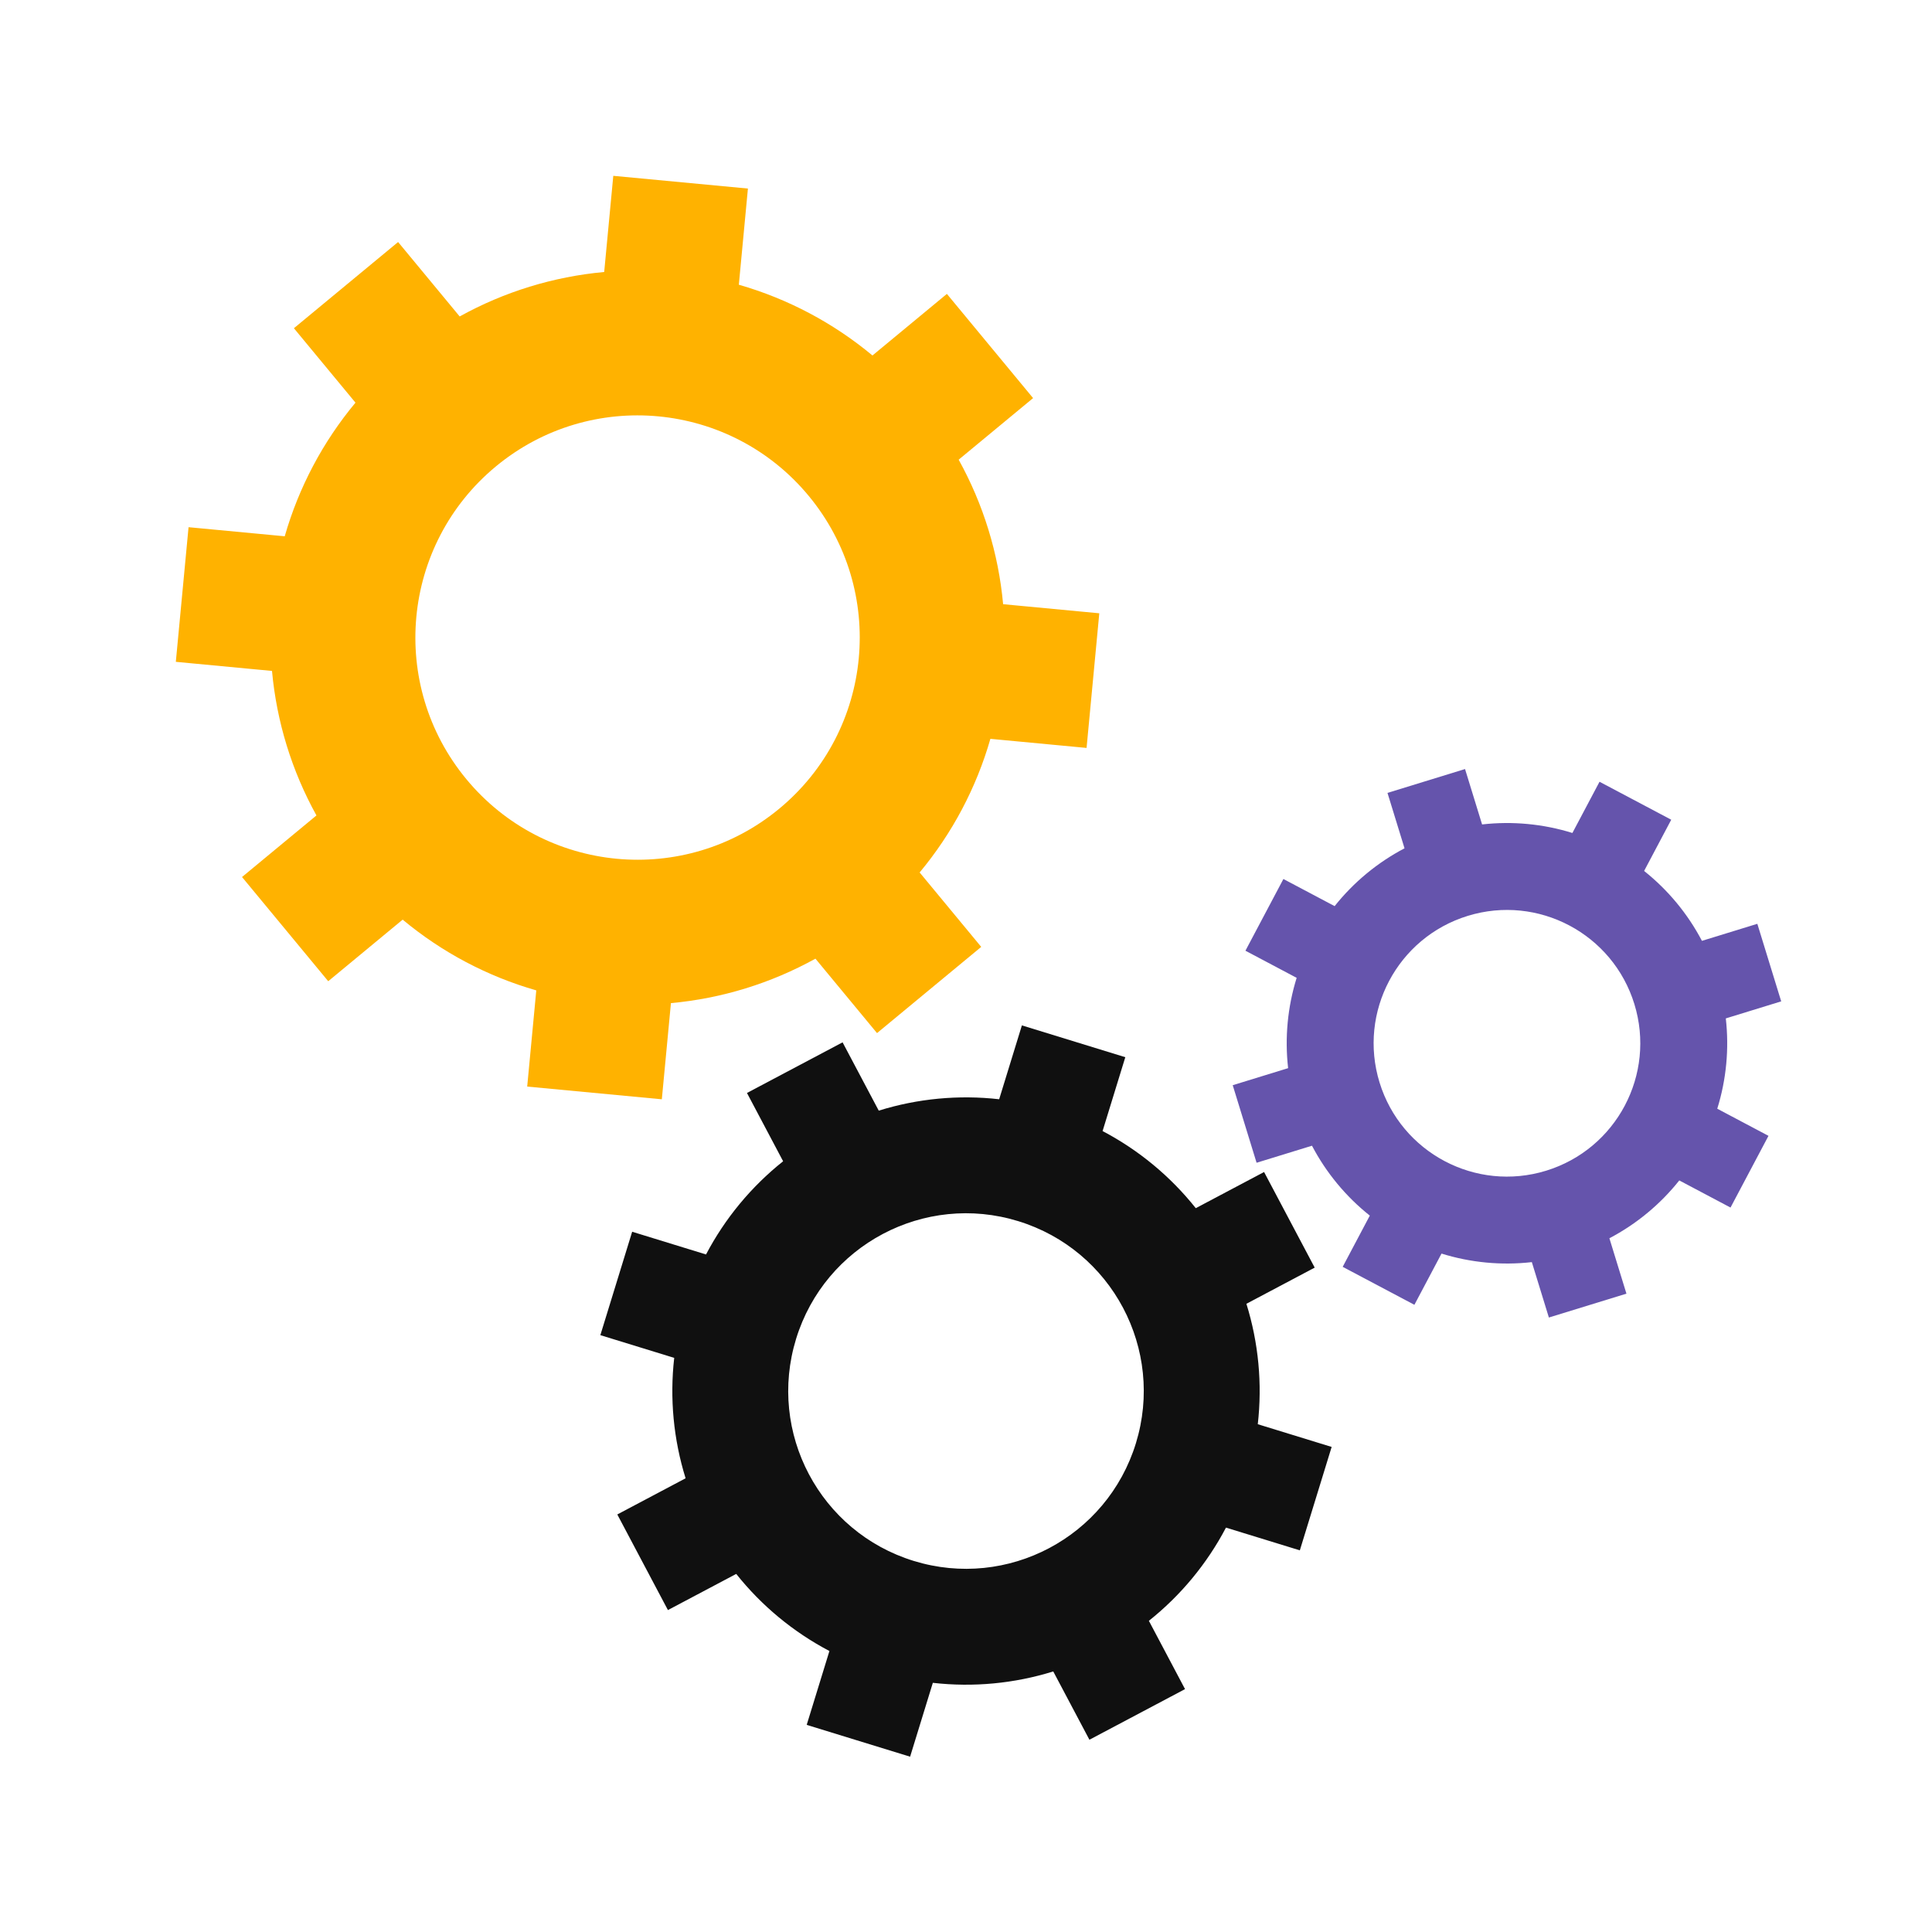
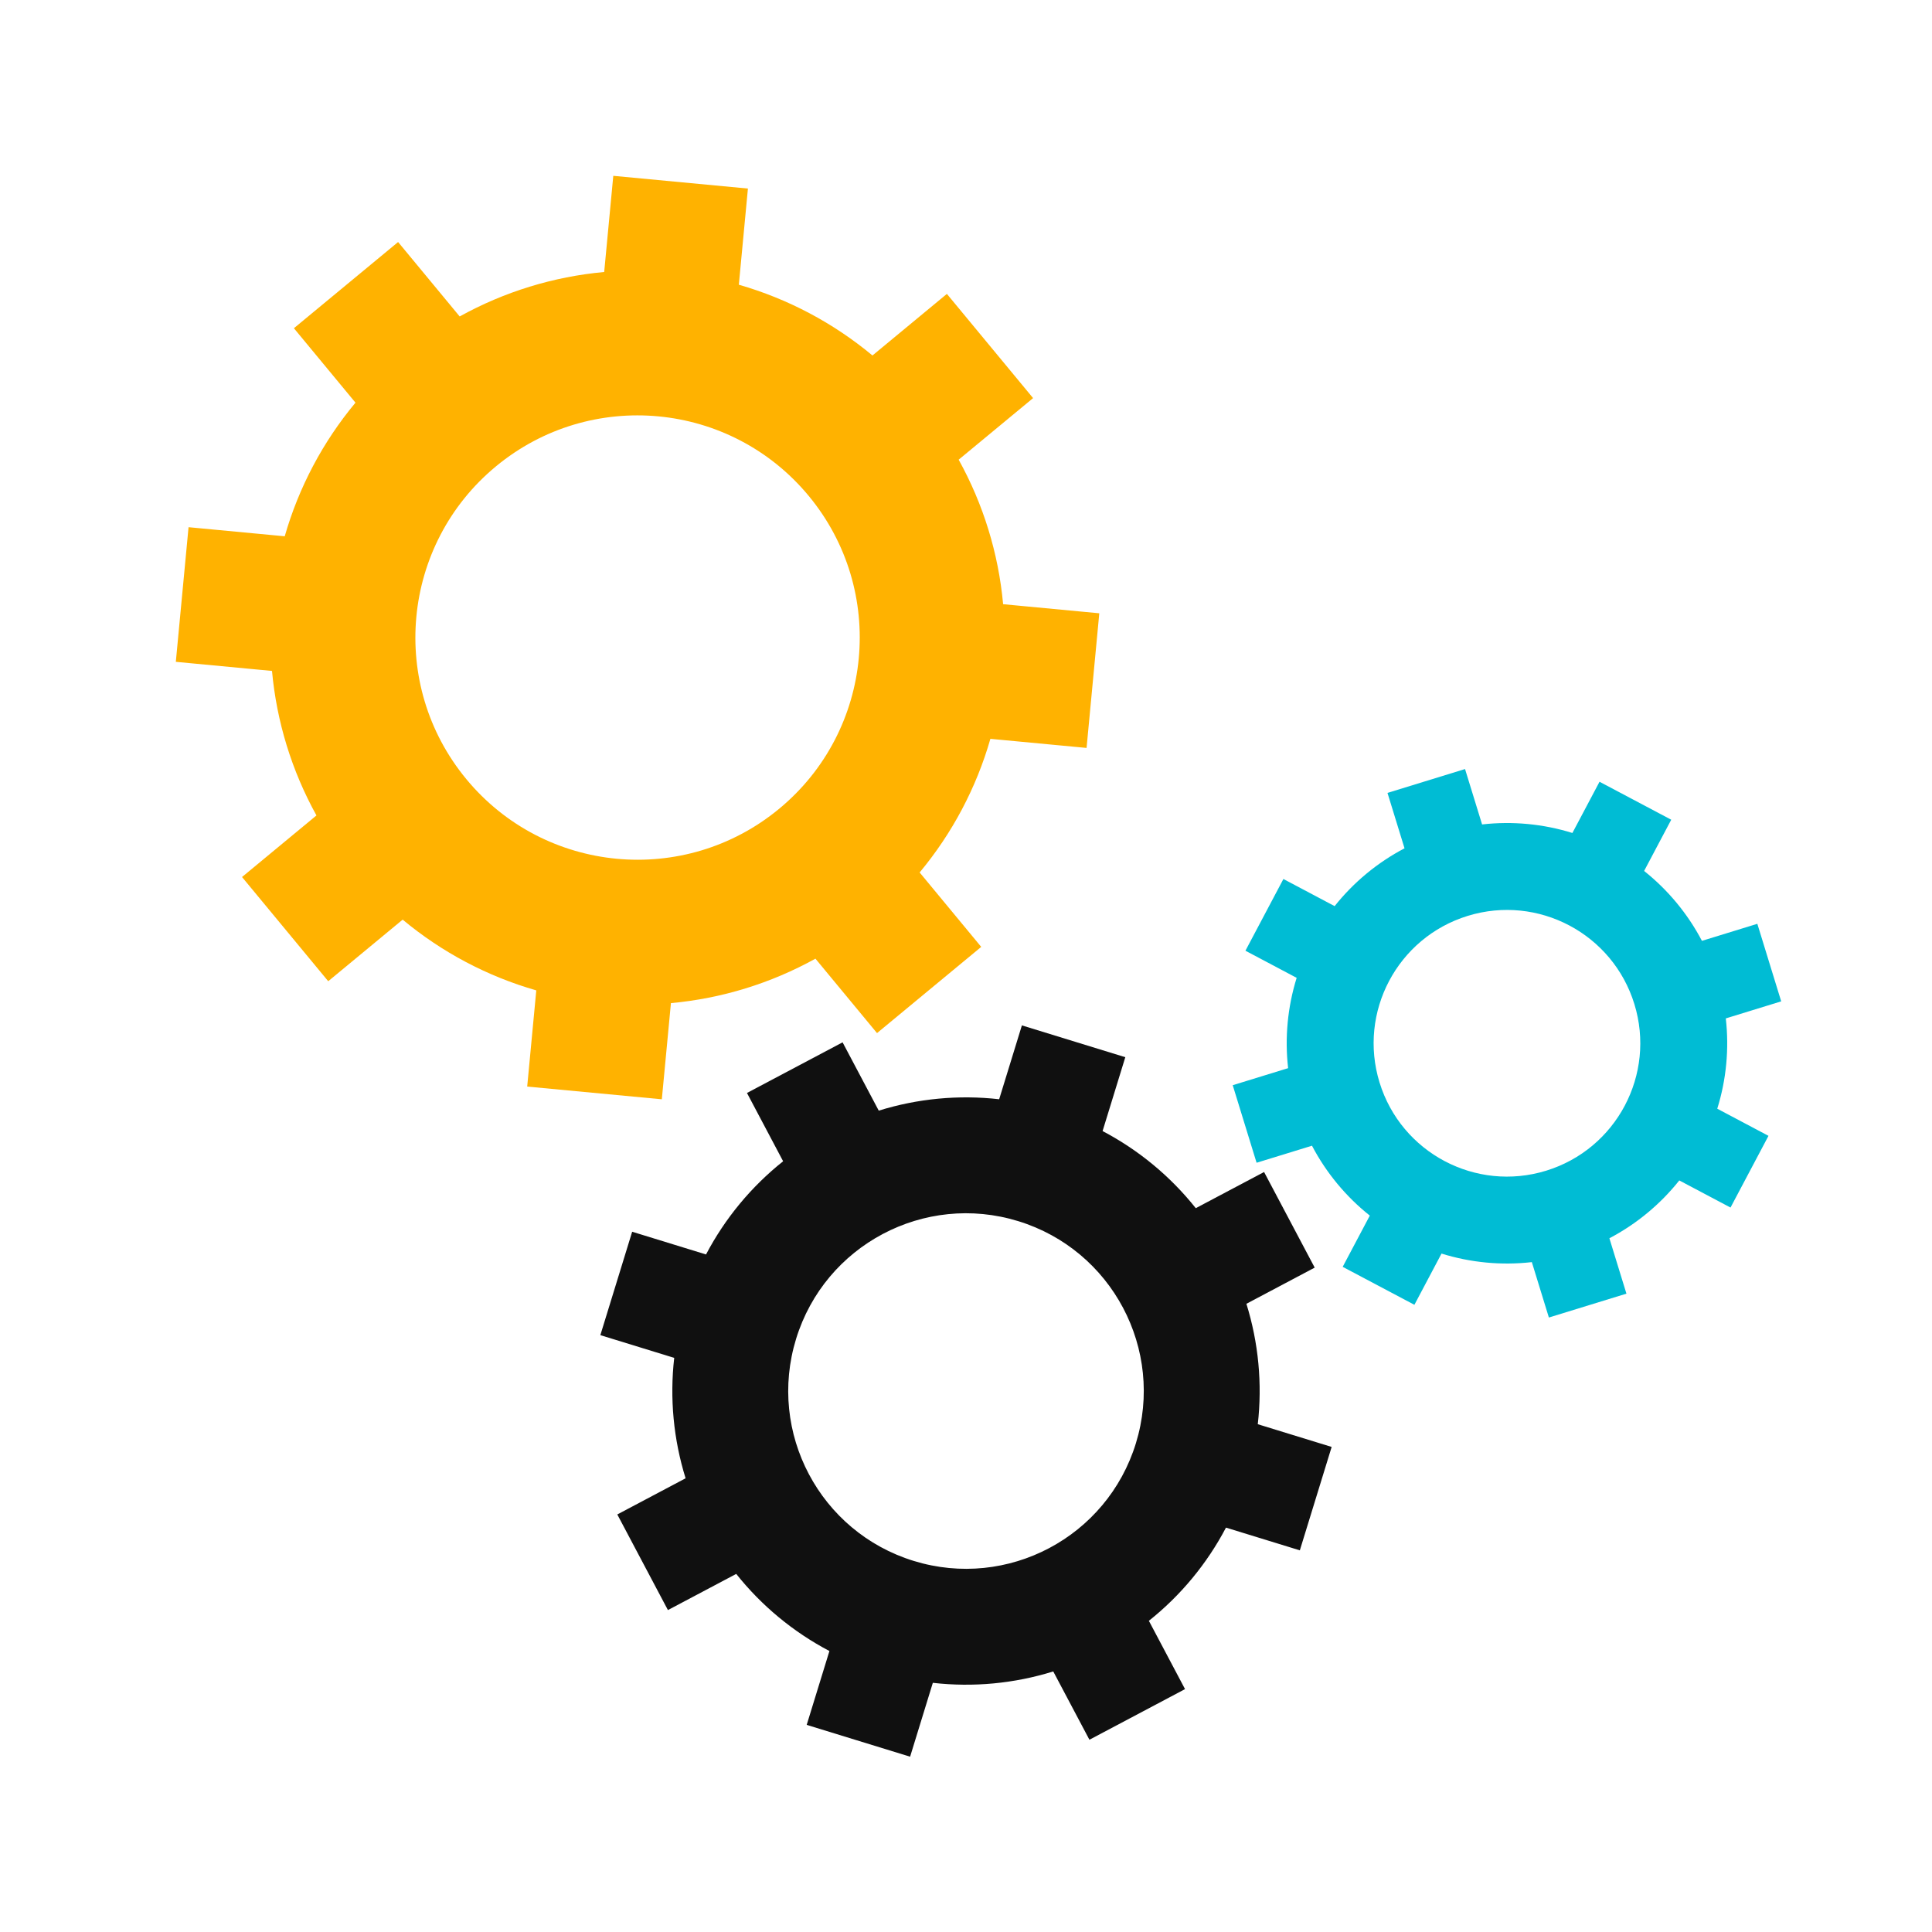
<svg xmlns="http://www.w3.org/2000/svg" class="lds-gear-set" width="54px" height="54px" viewBox="0 0 100 100" preserveAspectRatio="xMidYMid" style="background: none;">
  <g transform="translate(50 50)">
    <g transform="translate(-17 -17) scale(0.5)">
      <g transform="rotate(230.4)">
        <animateTransform attributeName="transform" type="rotate" values="0;360" keyTimes="0;1" dur="2.5s" begin="0s" repeatCount="indefinite" />
        <path d="M37.35 -7 L47.35 -7 L47.35 7 L37.35 7 A38 38 0 0 1 31.36 21.46 L31.36 21.46 L38.431 28.532 L28.532 38.431 L21.46 31.36 A38 38 0 0 1 7 37.35 L7 37.35 L7 47.35 L-7 47.35 L-7 37.35 A38 38 0 0 1 -21.46 31.36 L-21.46 31.36 L-28.532 38.431 L-38.431 28.532 L-31.36 21.46 A38 38 0 0 1 -37.35 7 L-37.35 7 L-47.35 7 L-47.35 -7 L-37.35 -7 A38 38 0 0 1 -31.36 -21.46 L-31.36 -21.46 L-38.431 -28.532 L-28.532 -38.431 L-21.46 -31.36 A38 38 0 0 1 -7 -37.35 L-7 -37.35 L-7 -47.35 L7 -47.35 L7 -37.35 A38 38 0 0 1 21.46 -31.36 L21.46 -31.36 L28.532 -38.431 L38.431 -28.532 L31.36 -21.46 A38 38 0 0 1 37.35 -7 M0 -23A23 23 0 1 0 0 23 A23 23 0 1 0 0 -23" fill="#ffb200" />
      </g>
    </g>
    <g transform="translate(0 22) scale(0.4)">
      <g transform="rotate(107.1)">
        <animateTransform attributeName="transform" type="rotate" values="360;0" keyTimes="0;1" dur="2.5s" begin="-0.156s" repeatCount="indefinite" />
        <path d="M37.35 -7 L47.35 -7 L47.35 7 L37.35 7 A38 38 0 0 1 31.36 21.46 L31.36 21.46 L38.431 28.532 L28.532 38.431 L21.46 31.36 A38 38 0 0 1 7 37.35 L7 37.35 L7 47.35 L-7 47.35 L-7 37.35 A38 38 0 0 1 -21.46 31.36 L-21.46 31.36 L-28.532 38.431 L-38.431 28.532 L-31.36 21.46 A38 38 0 0 1 -37.35 7 L-37.35 7 L-47.35 7 L-47.35 -7 L-37.35 -7 A38 38 0 0 1 -31.36 -21.46 L-31.36 -21.46 L-38.431 -28.532 L-28.532 -38.431 L-21.46 -31.36 A38 38 0 0 1 -7 -37.35 L-7 -37.35 L-7 -47.35 L7 -47.35 L7 -37.35 A38 38 0 0 1 21.46 -31.36 L21.46 -31.36 L28.532 -38.431 L38.431 -28.532 L31.36 -21.46 A38 38 0 0 1 37.35 -7 M0 -23A23 23 0 1 0 0 23 A23 23 0 1 0 0 -23" fill="#101010" />
      </g>
    </g>
    <g transform="translate(28 4) scale(0.3)">
      <g transform="rotate(252.9)">
        <animateTransform attributeName="transform" type="rotate" values="0;360" keyTimes="0;1" dur="2.5s" begin="-0.156s" repeatCount="indefinite" />
-         <path d="M37.35 -7 L47.35 -7 L47.35 7 L37.35 7 A38 38 0 0 1 31.36 21.46 L31.36 21.46 L38.431 28.532 L28.532 38.431 L21.46 31.36 A38 38 0 0 1 7 37.35 L7 37.35 L7 47.35 L-7 47.35 L-7 37.35 A38 38 0 0 1 -21.46 31.36 L-21.46 31.36 L-28.532 38.431 L-38.431 28.532 L-31.36 21.46 A38 38 0 0 1 -37.35 7 L-37.35 7 L-47.35 7 L-47.35 -7 L-37.35 -7 A38 38 0 0 1 -31.36 -21.46 L-31.36 -21.46 L-38.431 -28.532 L-28.532 -38.431 L-21.46 -31.36 A38 38 0 0 1 -7 -37.35 L-7 -37.35 L-7 -47.35 L7 -47.35 L7 -37.35 A38 38 0 0 1 21.46 -31.36 L21.46 -31.36 L28.532 -38.431 L38.431 -28.532 L31.36 -21.46 A38 38 0 0 1 37.35 -7 M0 -23A23 23 0 1 0 0 23 A23 23 0 1 0 0 -23" fill="#6554ac" />
+         <path d="M37.35 -7 L47.35 -7 L47.35 7 L37.35 7 A38 38 0 0 1 31.36 21.46 L31.36 21.46 L38.431 28.532 L28.532 38.431 L21.46 31.36 A38 38 0 0 1 7 37.35 L7 37.35 L7 47.35 L-7 47.35 L-7 37.35 A38 38 0 0 1 -21.46 31.36 L-21.46 31.36 L-28.532 38.431 L-38.431 28.532 L-31.36 21.46 A38 38 0 0 1 -37.35 7 L-37.35 7 L-47.35 7 L-47.35 -7 L-37.35 -7 A38 38 0 0 1 -31.36 -21.46 L-31.36 -21.46 L-38.431 -28.532 L-28.532 -38.431 L-21.46 -31.36 A38 38 0 0 1 -7 -37.35 L-7 -37.35 L-7 -47.35 L7 -47.35 L7 -37.35 A38 38 0 0 1 21.46 -31.36 L21.46 -31.36 L28.532 -38.431 L38.431 -28.532 L31.36 -21.46 A38 38 0 0 1 37.35 -7 M0 -23A23 23 0 1 0 0 23 A23 23 0 1 0 0 -23" fill="#00bcd4" />
      </g>
    </g>
  </g>
</svg>
